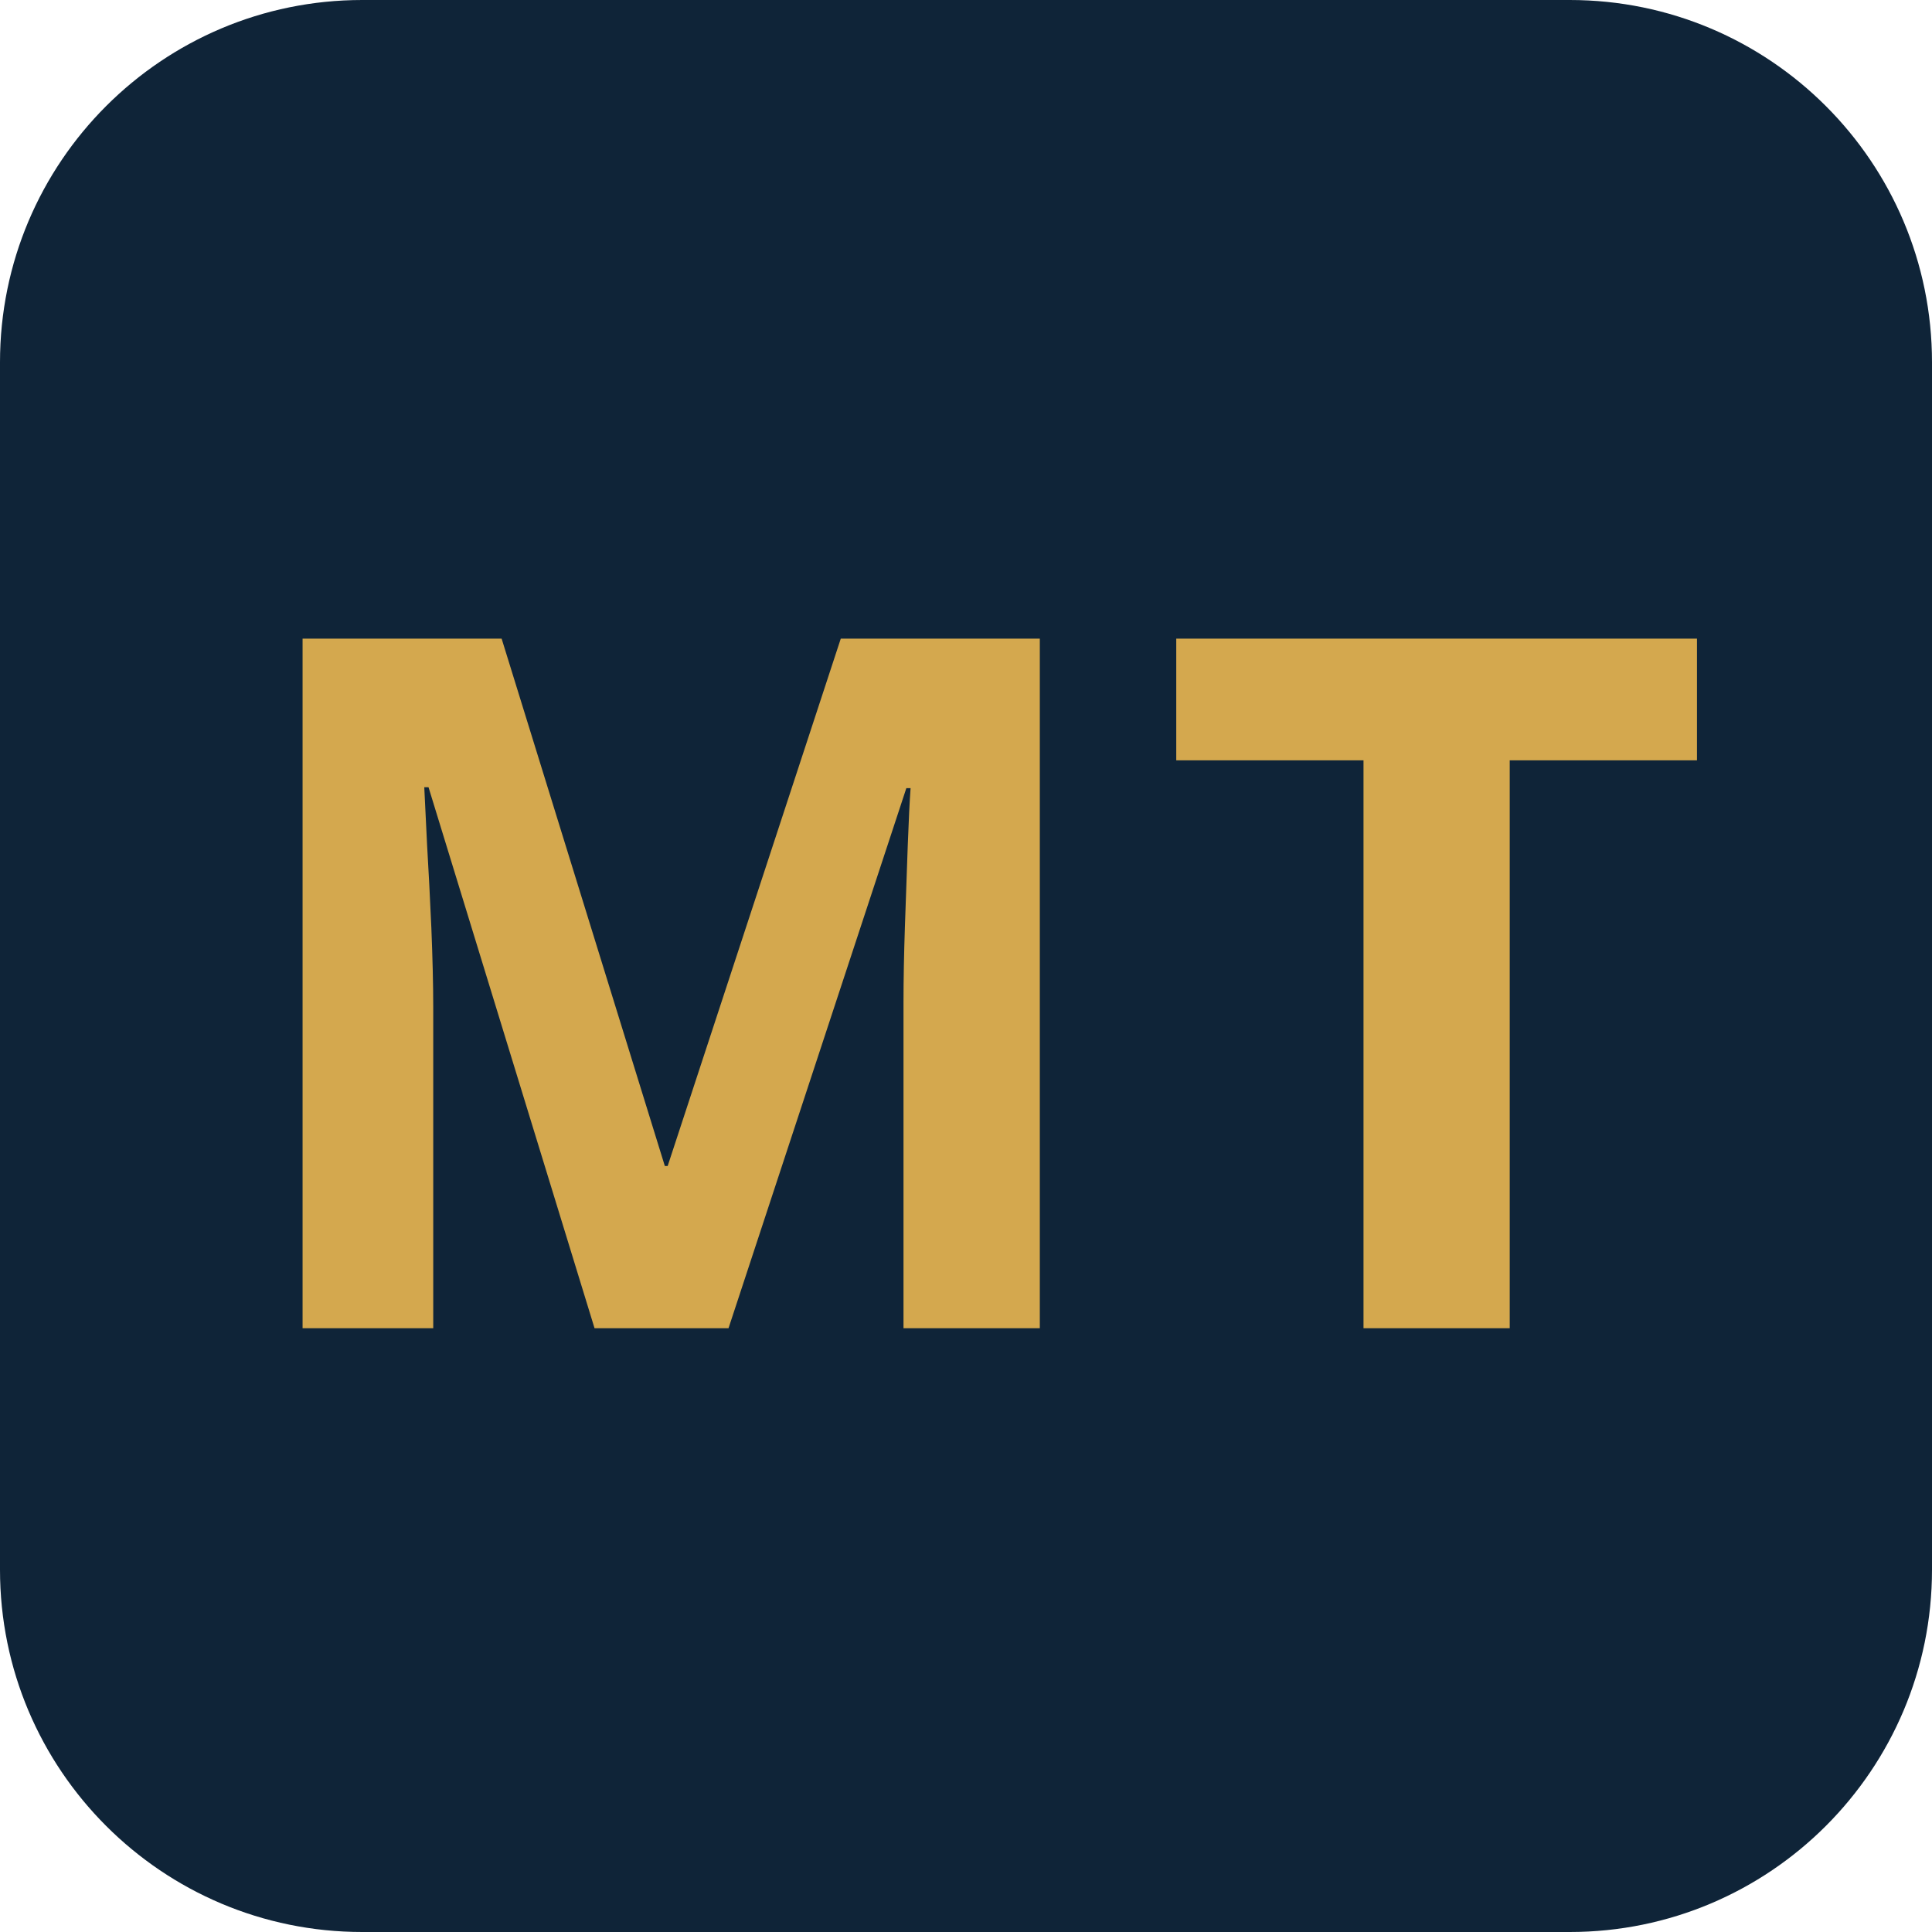
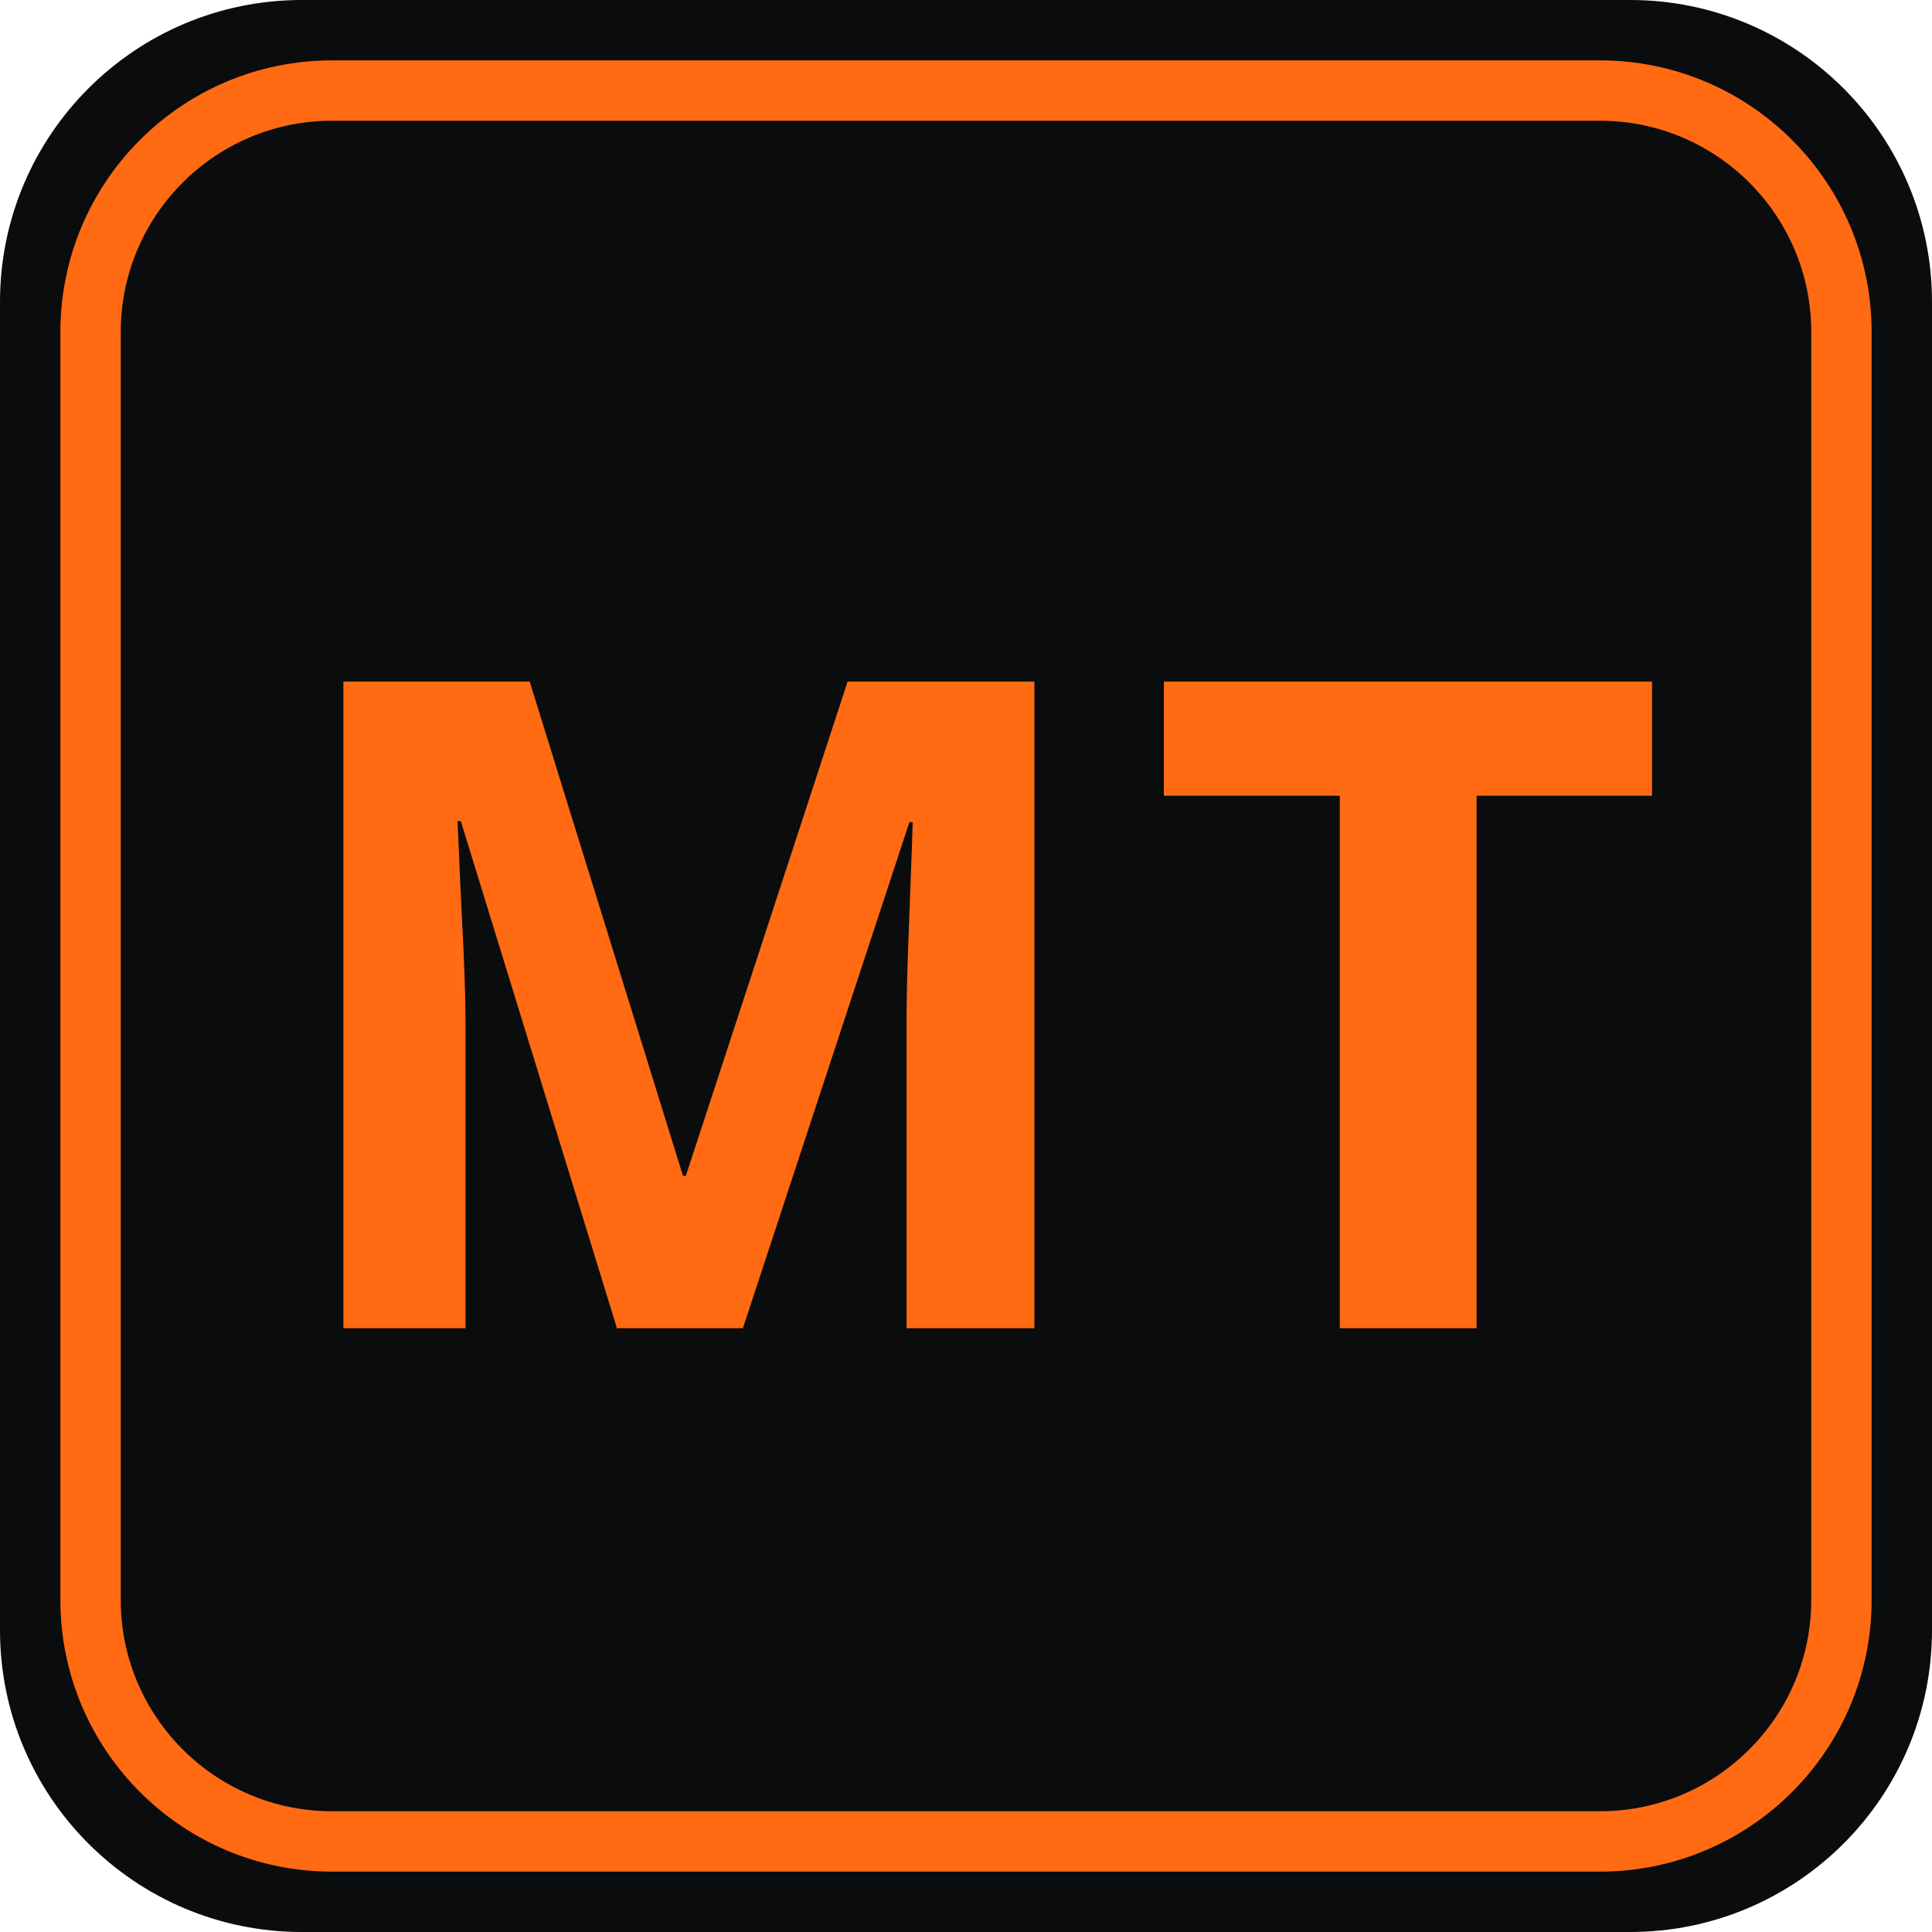
<svg xmlns="http://www.w3.org/2000/svg" viewBox="0 0 64 64" width="64" height="64">
-   <rect width="64" height="64" rx="12" fill="#0f2438" />
-   <text x="32" y="44" font-family="Oswald, Arial Narrow, sans-serif" font-size="32" font-weight="700" fill="#d4a84e" text-anchor="middle" letter-spacing="1">MT</text>
+   <rect width="64" height="64" rx="10" fill="#0a0c0d" />
+   <rect x="3" y="3" width="58" height="58" rx="8" fill="none" stroke="#ff6a13" stroke-width="2" />
+   <text x="32" y="44" font-family="'Black Ops One', Impact, sans-serif" font-size="30" font-weight="700" fill="#ff6a13" text-anchor="middle" letter-spacing="1">MT</text>
</svg>
